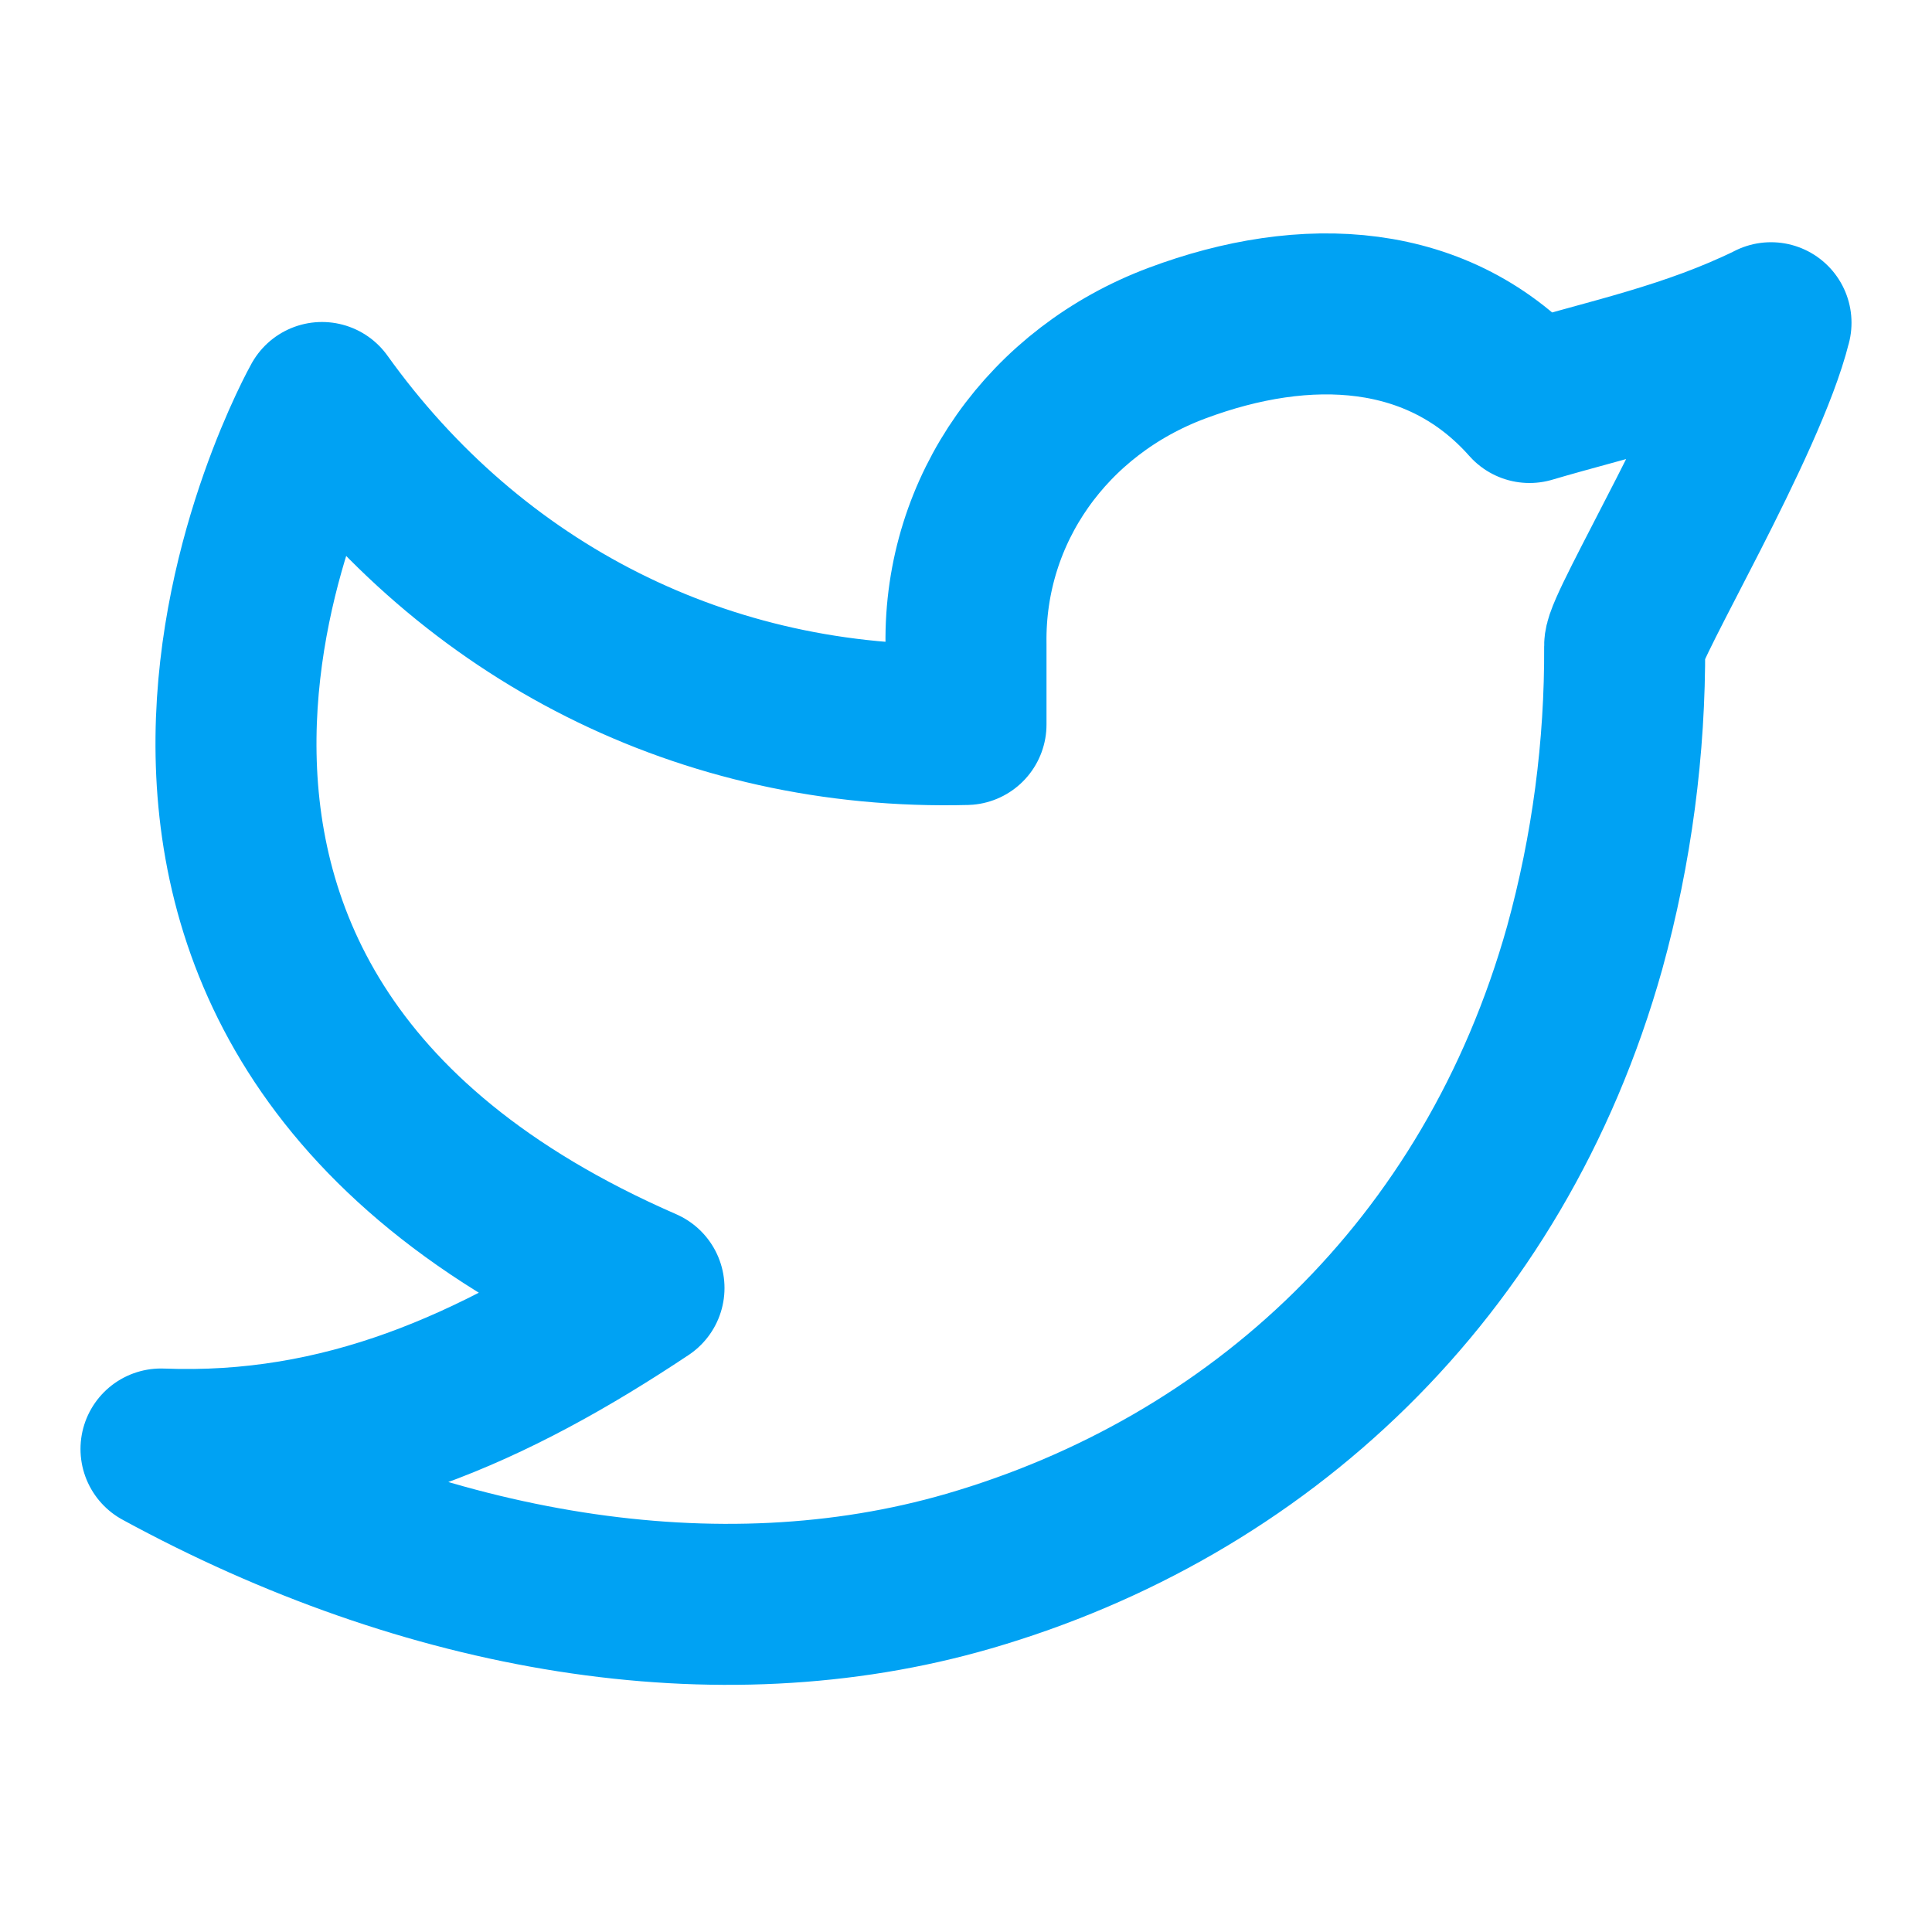
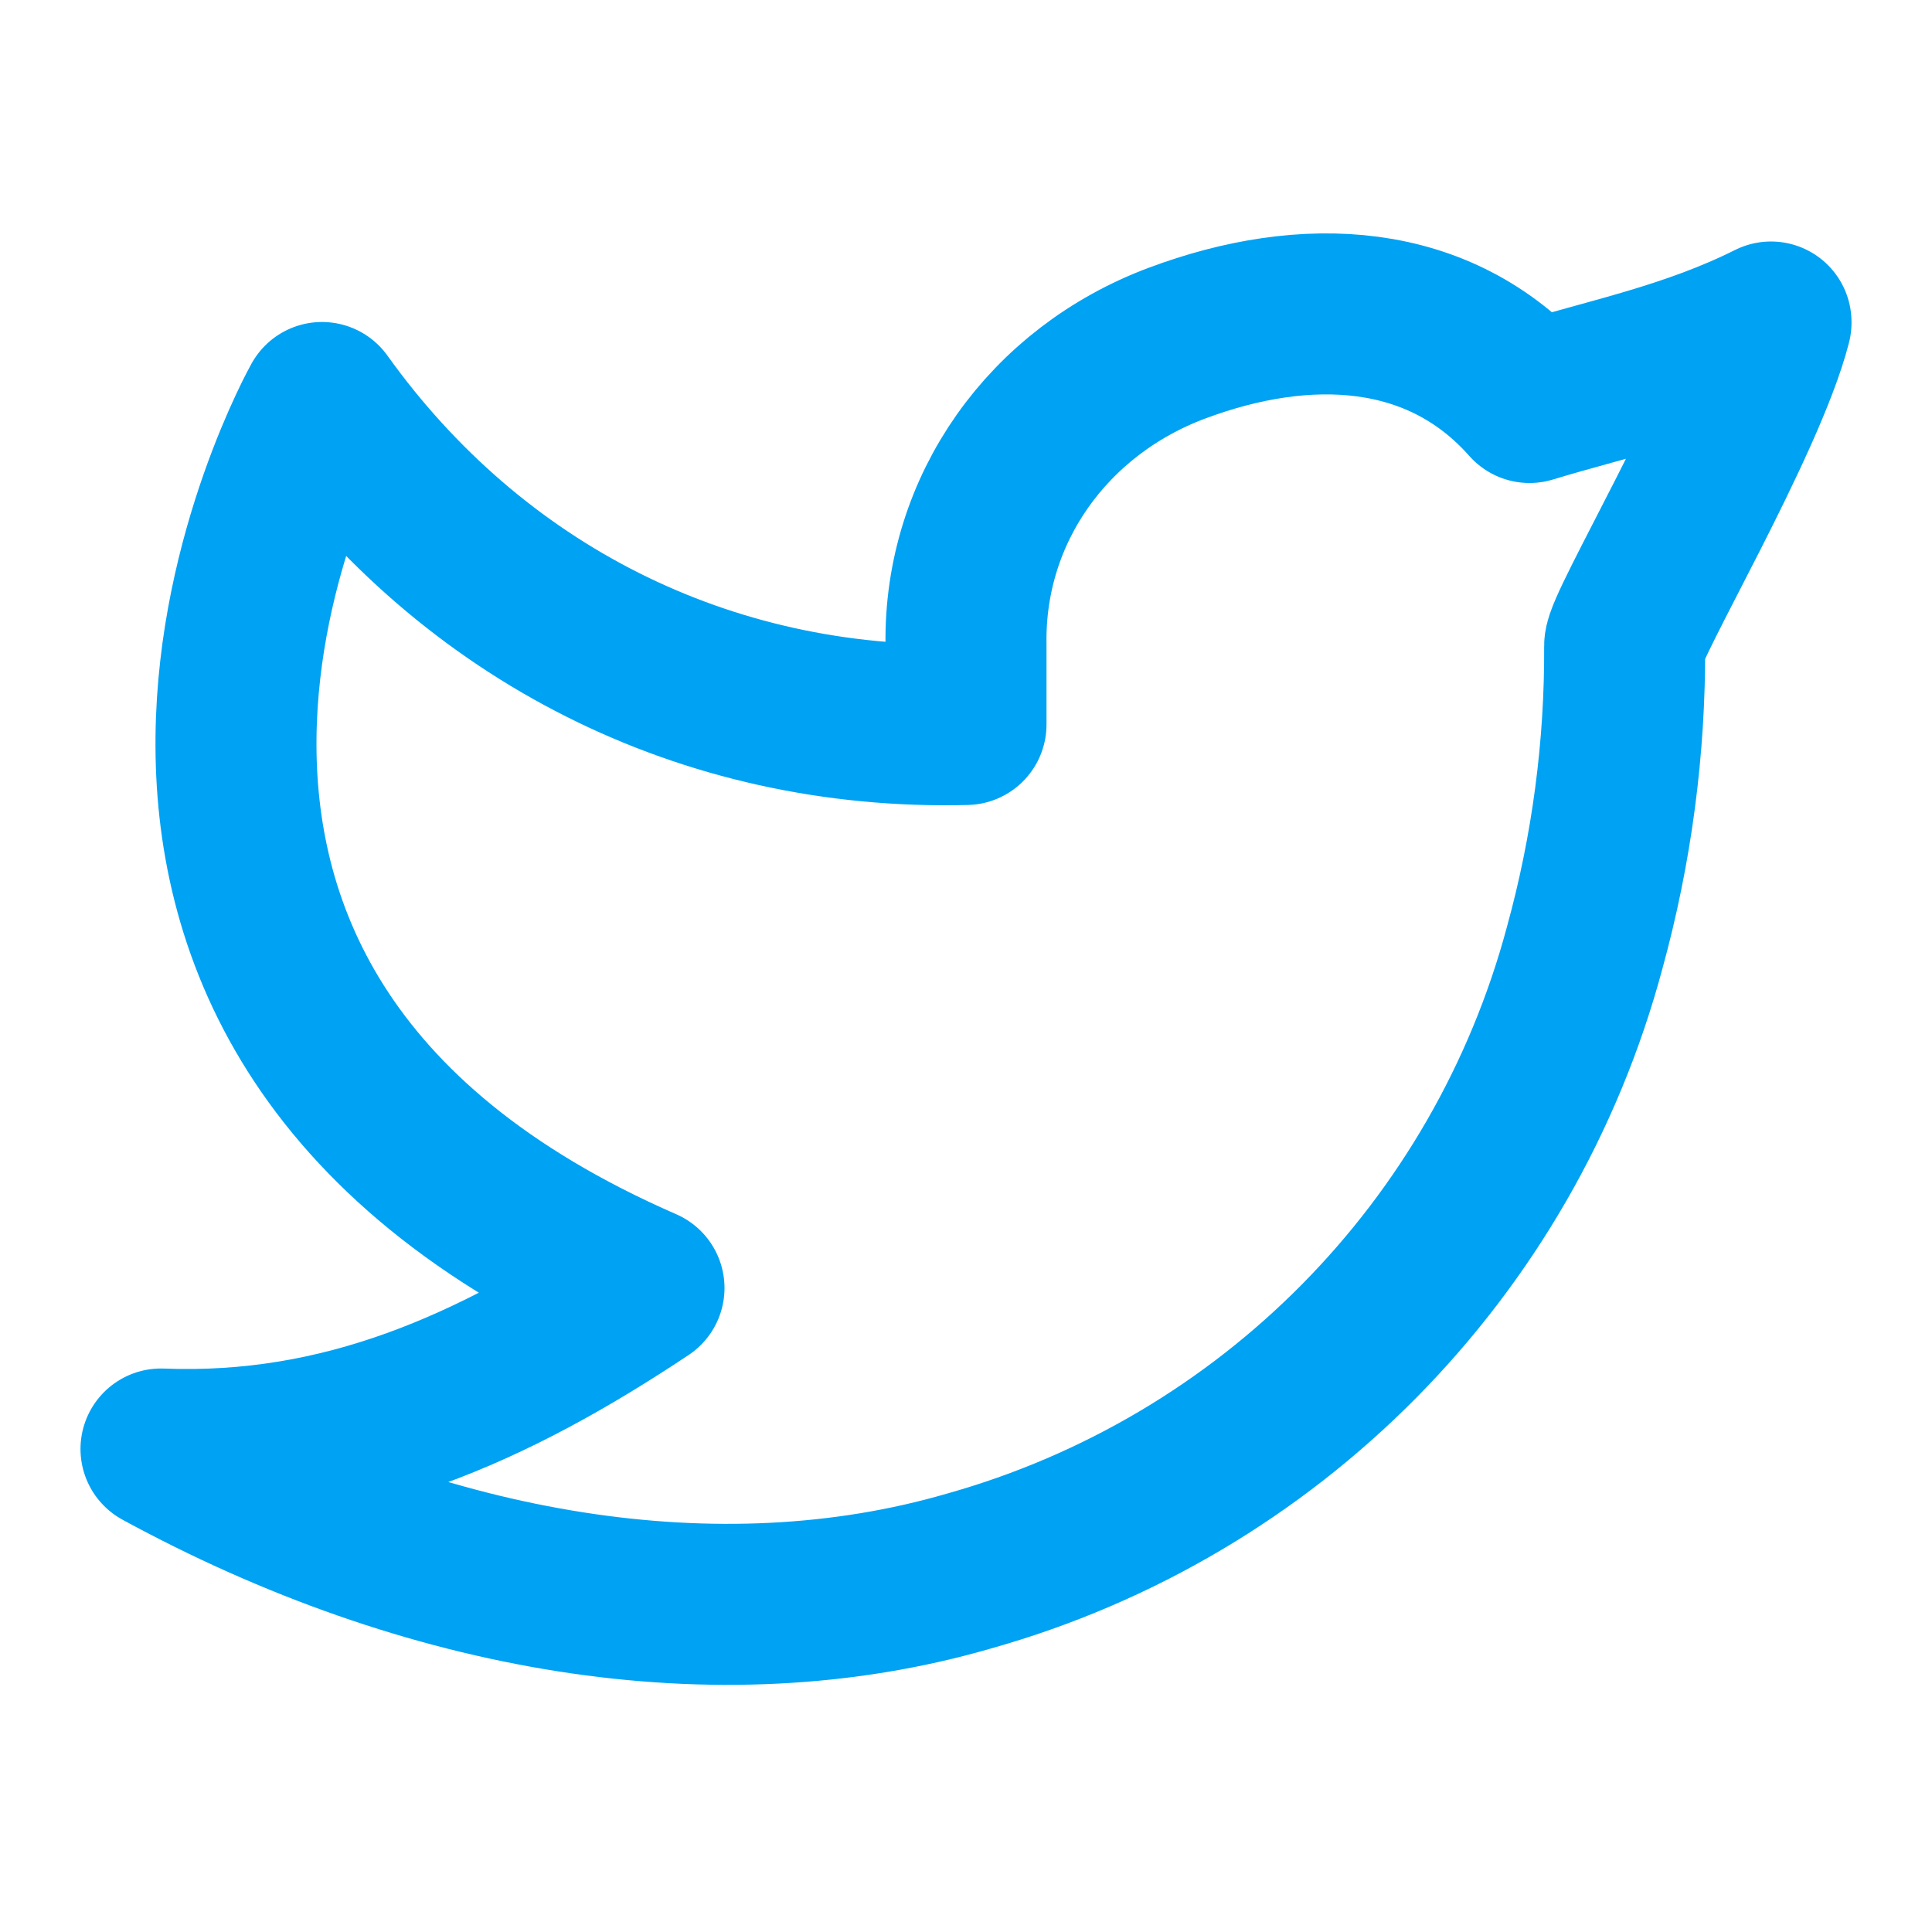
- <svg xmlns="http://www.w3.org/2000/svg" width="24" height="24" viewBox="0 0 24 24" fill="none">
-   <path d="M22 4.01C21 4.5 20.02 4.699 19 5C17.879 3.735 16.217 3.665 14.62 4.263C13.023 4.861 11.977 6.323 12 8V9C8.755 9.083 5.865 7.605 4 5C4 5 -0.182 12.433 8 16C6.128 17.247 4.261 18.088 2 18C5.308 19.803 8.913 20.423 12.034 19.517C15.614 18.477 18.556 15.794 19.685 11.775C20.022 10.553 20.189 9.29 20.182 8.022C20.18 7.773 21.692 5.25 22 4.009V4.01Z" stroke="#00A2F3" stroke-width="2" stroke-linecap="round" stroke-linejoin="round" />
+ <svg xmlns="http://www.w3.org/2000/svg" width="24" height="24" fill="none">
+   <path d="M22 4c-1 .5-1.98.69-3 1-1.12-1.265-2.783-1.335-4.38-.737S11.977 6.323 12 8v1c-3.245.083-6.135-1.395-8-4 0 0-4.182 7.433 4 11-1.872 1.247-3.74 2.088-6 2 3.308 1.803 6.913 2.423 10.034 1.517a11 11 0 0 0 7.651-7.742 13.84 13.84 0 0 0 .497-3.753c-.002-.25 1.5-2.772 1.818-4.013V4z" stroke="#00a2f3" stroke-width="2" stroke-linejoin="round" />
</svg>
